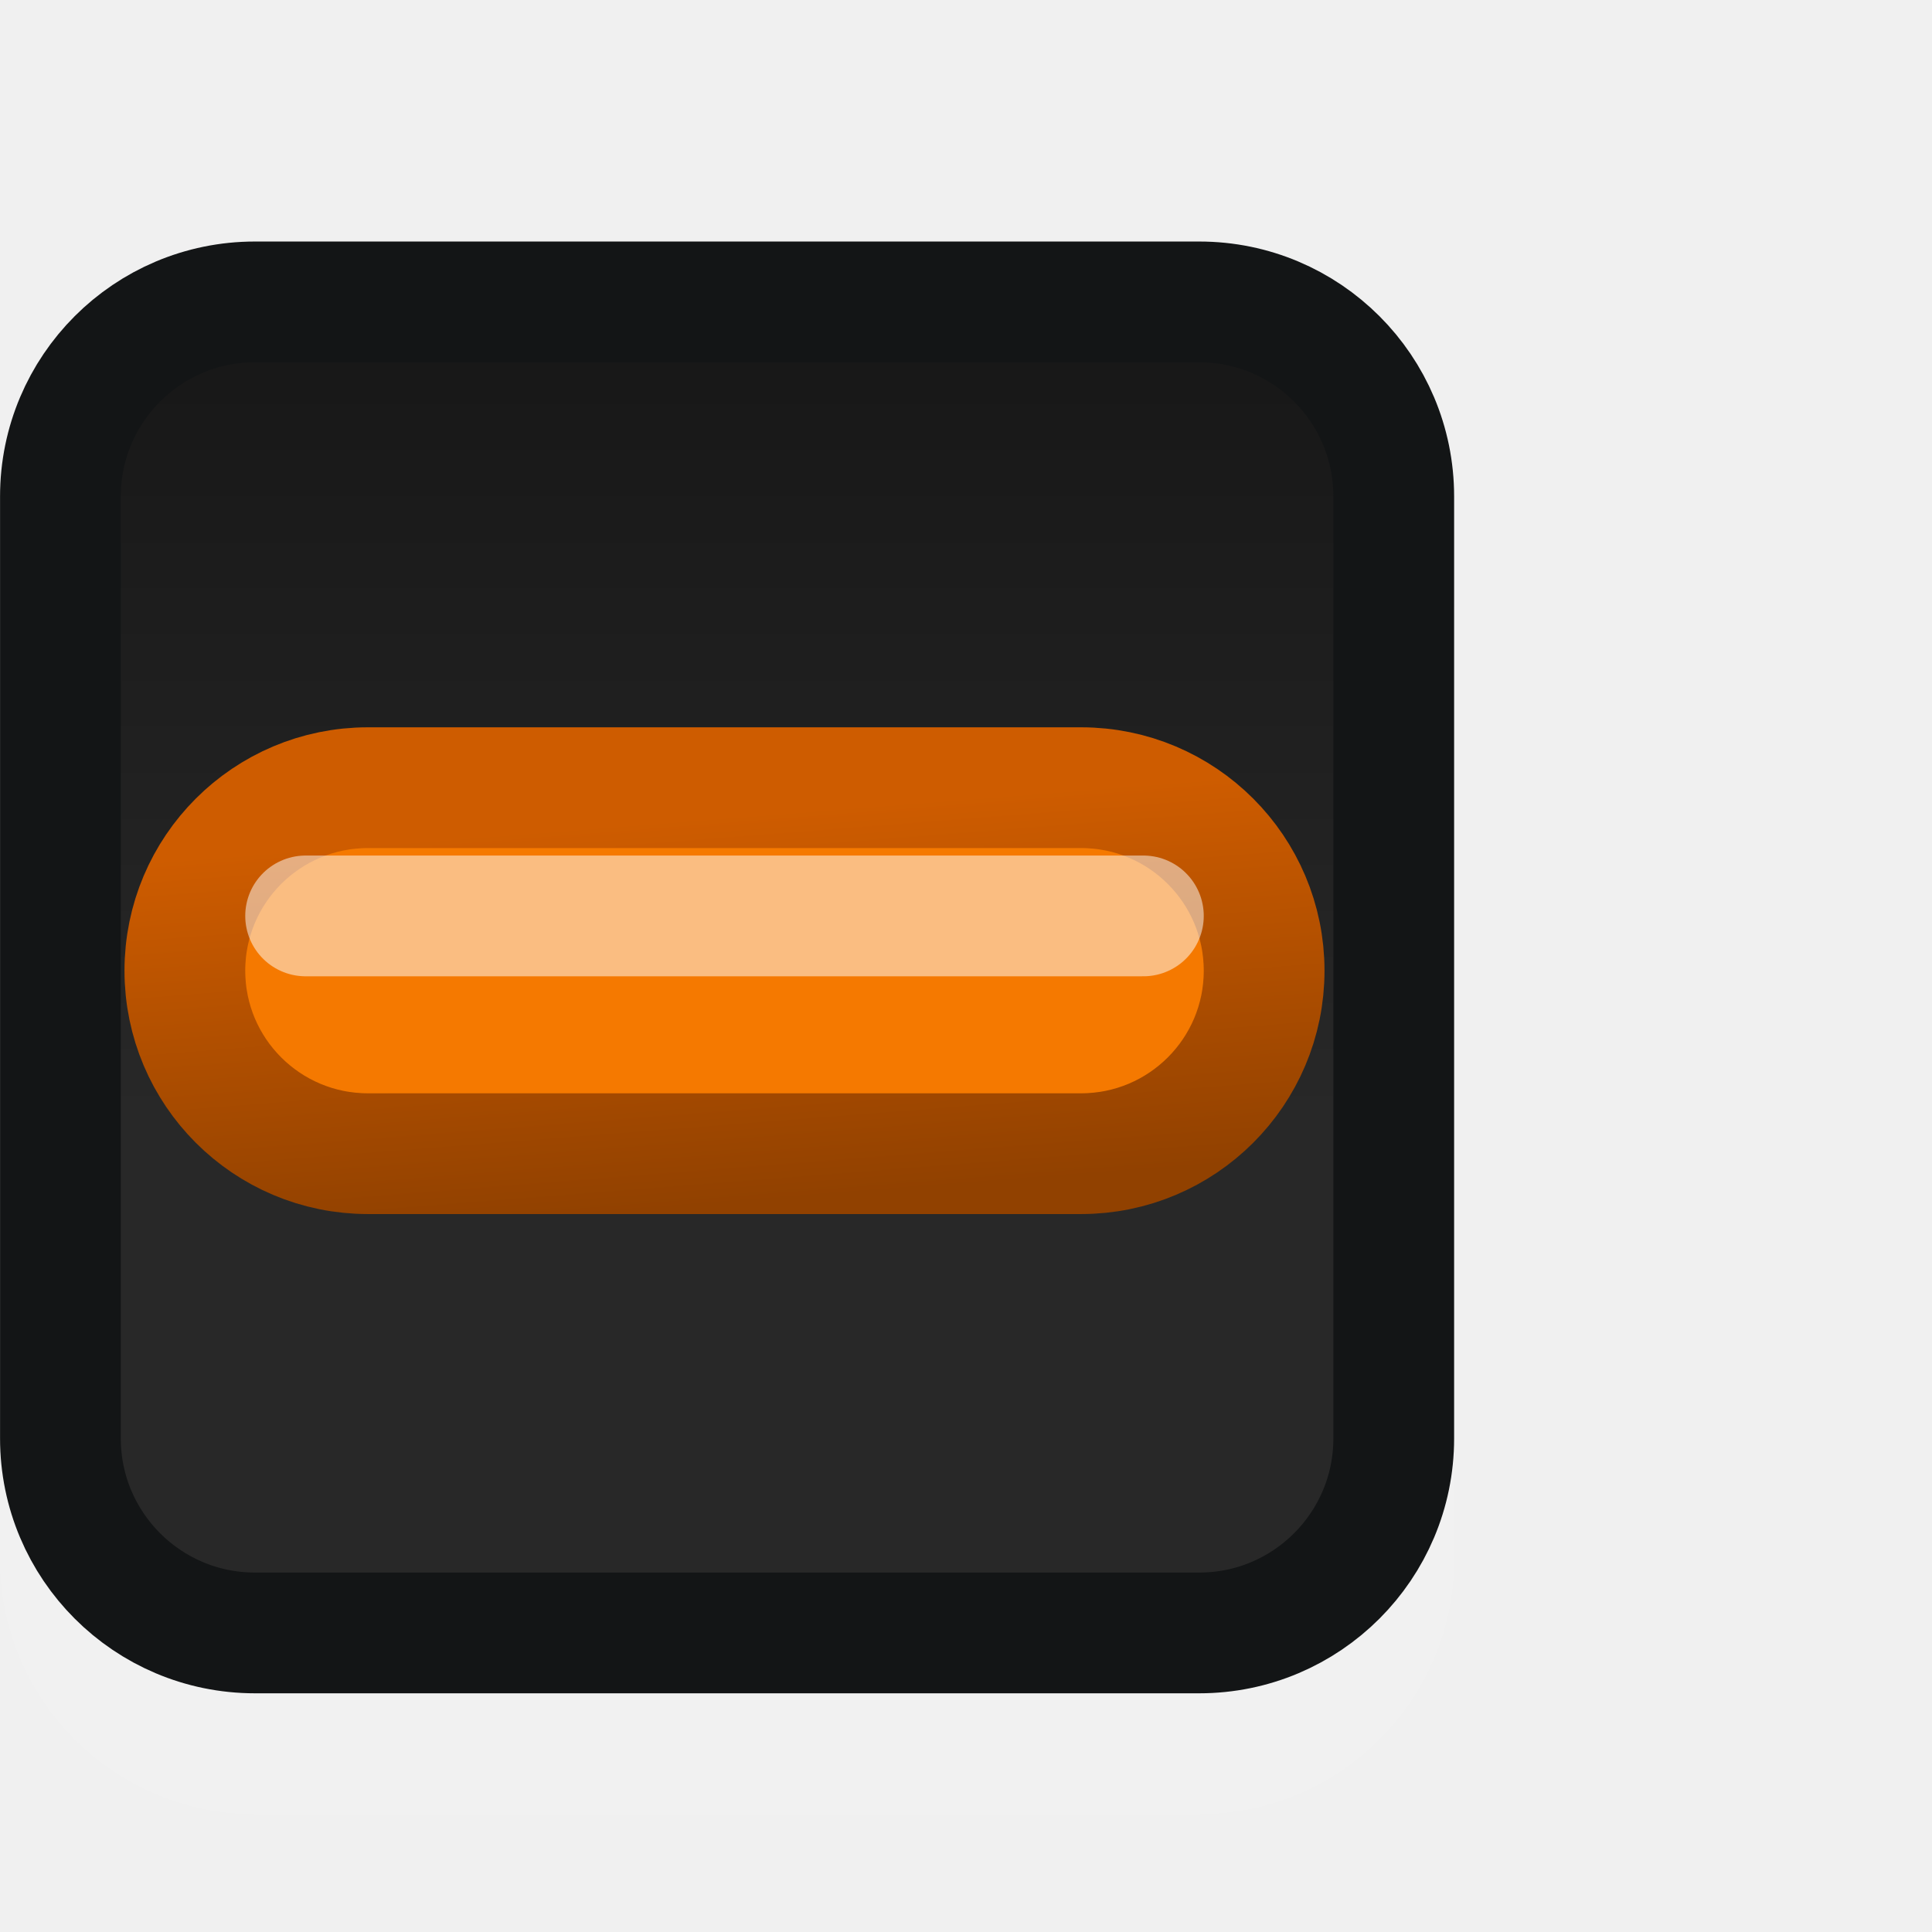
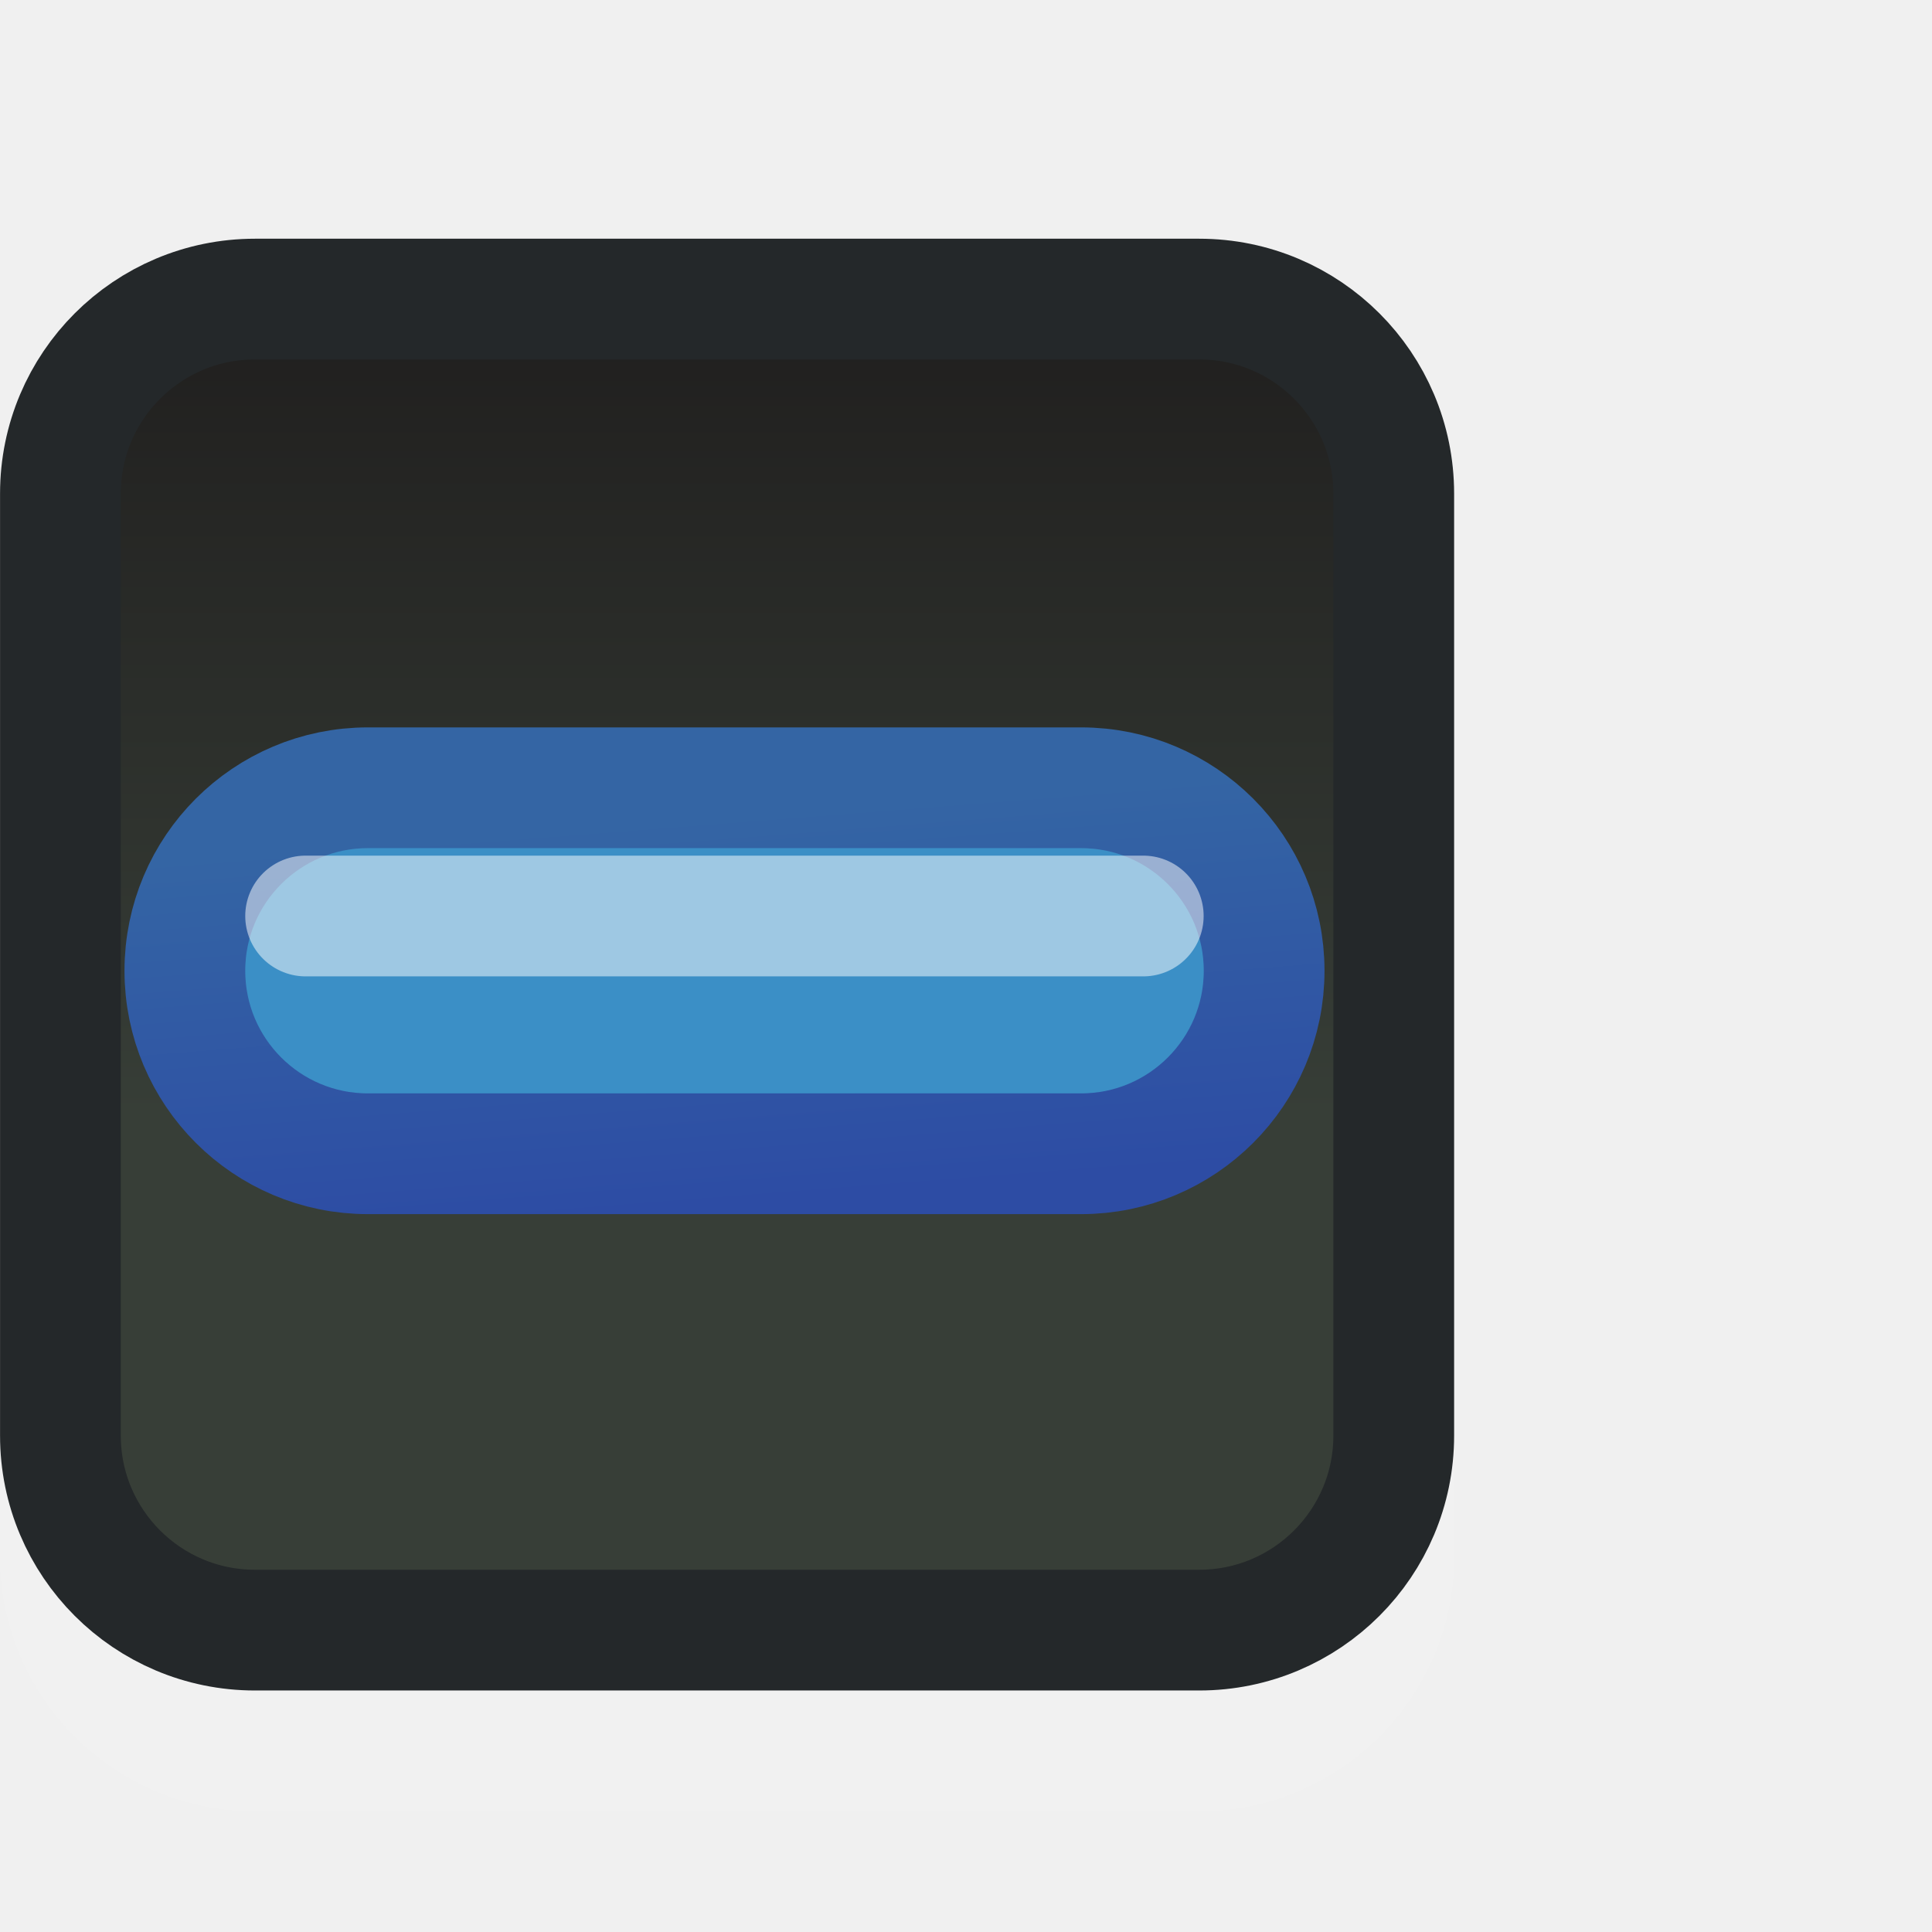
<svg xmlns="http://www.w3.org/2000/svg" xmlns:xlink="http://www.w3.org/1999/xlink" width="16" height="16" id="svg814" version="1.1">
  <defs id="defs816">
-     <linearGradient id="linearGradient7346">
-       <stop style="stop-color:#1969ba;stop-opacity:1" offset="0" id="stop7348" />
-       <stop style="stop-color:#145393;stop-opacity:1" offset="1" id="stop7350" />
-     </linearGradient>
    <linearGradient xlink:href="#linearGradient24133" id="linearGradient8394" gradientUnits="userSpaceOnUse" x1="1582.125" y1="201.987" x2="1580.531" y2="197.987" />
    <linearGradient id="linearGradient24133">
      <stop id="stop24135" offset="0" style="stop-color:#145393;stop-opacity:1;" />
      <stop id="stop24137" offset="1" style="stop-color:#1b6fc5;stop-opacity:1" />
    </linearGradient>
    <linearGradient xlink:href="#linearGradient10354-2" id="linearGradient8378" gradientUnits="userSpaceOnUse" gradientTransform="translate(-1609.993,-78.95843)" x1="1205.575" y1="-186.453" x2="1205.575" y2="-202.346" />
    <linearGradient id="linearGradient10354-2">
      <stop id="stop10356-2" offset="0" style="stop-color:#bcbfb8;stop-opacity:1" />
      <stop id="stop10358-2" offset="1" style="stop-color:#ffffff;stop-opacity:1" />
    </linearGradient>
    <linearGradient xlink:href="#linearGradient10332-5" id="linearGradient8380" gradientUnits="userSpaceOnUse" gradientTransform="matrix(0.8494121,0,0,0.8479429,-623.9841,-483.1639)" x1="260.925" y1="233.777" x2="260.925" y2="248.976" />
    <linearGradient id="linearGradient10332-5">
      <stop style="stop-color:#d3d7cf;stop-opacity:1" offset="0" id="stop10334-5" />
      <stop style="stop-color:#8f9985;stop-opacity:1" offset="1" id="stop10336-29" />
    </linearGradient>
    <linearGradient y2="-202.346" x2="1205.575" y1="-186.453" x1="1205.575" gradientTransform="translate(-1609.993,-78.95843)" gradientUnits="userSpaceOnUse" id="linearGradient3951" xlink:href="#linearGradient10354-2" />
    <linearGradient y2="248.976" x2="260.925" y1="233.777" x1="260.925" gradientTransform="matrix(0.8494121,0,0,0.8479429,-623.9841,-483.1639)" gradientUnits="userSpaceOnUse" id="linearGradient3953" xlink:href="#linearGradient10332-5" />
-     <linearGradient xlink:href="#linearGradient24133-1" id="linearGradient8394-1" gradientUnits="userSpaceOnUse" x1="1582.125" y1="201.987" x2="1580.531" y2="197.987" gradientTransform="translate(0,-20)" />
-     <linearGradient id="linearGradient24133-1">
-       <stop id="stop24135-6" offset="0" style="stop-color:#145393;stop-opacity:1;" />
-       <stop id="stop24137-2" offset="1" style="stop-color:#1b6fc5;stop-opacity:1" />
+     <linearGradient xlink:href="#linearGradient3859" id="linearGradient3977" gradientUnits="userSpaceOnUse" x1="-403.465" y1="-280.601" x2="-403.465" y2="-273.351" />
+     <linearGradient id="linearGradient3859">
+       <stop style="stop-color:#373e37;stop-opacity:1;" offset="0" id="stop3861" />
+       <stop style="stop-color:#1e1c1c;stop-opacity:1;" offset="1" id="stop3863" />
    </linearGradient>
-     <linearGradient xlink:href="#linearGradient24133-9" id="linearGradient8394-11" gradientUnits="userSpaceOnUse" x1="1582.125" y1="201.987" x2="1580.531" y2="197.987" />
-     <linearGradient id="linearGradient24133-9">
-       <stop id="stop24135-1" offset="0" style="stop-color:#145393;stop-opacity:1;" />
-       <stop id="stop24137-3" offset="1" style="stop-color:#1b6fc5;stop-opacity:1" />
+     <linearGradient id="linearGradient3979">
+       <stop style="stop-color:#3465a4;stop-opacity:1;" offset="0" id="stop3981" />
+       <stop style="stop-color:#2d4ca4;stop-opacity:1;" offset="1" id="stop3983" />
    </linearGradient>
-     <linearGradient xlink:href="#linearGradient7346" id="linearGradient7352" x1="5.656" y1="6.391" x2="5.656" y2="9.828" gradientUnits="userSpaceOnUse" />
-     <linearGradient xlink:href="#linearGradient3859-9" id="linearGradient4677-3" gradientUnits="userSpaceOnUse" x1="-403.465" y1="-280.601" x2="-403.465" y2="-273.351" />
-     <linearGradient id="linearGradient3859-9">
-       <stop style="stop-color:#282828;stop-opacity:1;" offset="0" id="stop3861-9" />
-       <stop style="stop-color:#151515;stop-opacity:1" offset="1" id="stop3863-5" />
+     <linearGradient id="linearGradient4123">
+       <stop style="stop-color:#18366f;stop-opacity:1;" offset="0" id="stop4125" />
+       <stop style="stop-color:#386cb0;stop-opacity:1;" offset="1" id="stop4127" />
    </linearGradient>
    <linearGradient xlink:href="#linearGradient4655-7" id="linearGradient4661-4" x1="6.855" y1="6.667" x2="7.105" y2="9.861" gradientUnits="userSpaceOnUse" />
    <linearGradient id="linearGradient4655-7">
-       <stop style="stop-color:#ce5c00;stop-opacity:1;" offset="0" id="stop4657-9" />
-       <stop style="stop-color:#914100;stop-opacity:1" offset="1" id="stop4659-9" />
+       <stop style="stop-color:#3465a4;stop-opacity:1;" offset="0" id="stop4657-9" />
+       <stop style="stop-color:#2d4ca4;stop-opacity:1;" offset="1" id="stop4659-9" />
    </linearGradient>
+     <linearGradient gradientTransform="translate(-2.5003107e-4,1036.386)" y2="9.861" x2="7.105" y1="6.667" x1="6.855" gradientUnits="userSpaceOnUse" id="linearGradient14037" xlink:href="#linearGradient4655-7" />
  </defs>
  <g id="layer1" transform="translate(0,-1036.362)">
-     <g transform="translate(-1.7396303e-6,0.02325995)" id="layer1-3">
-       <g style="enable-background:new" id="g16853-5" transform="translate(410.0074,765)" />
-       <g id="g4663-3" transform="translate(-3.0064635e-6,4.0976101e-7)">
-         <g transform="translate(410.0074,765)" id="g4665-1" style="enable-background:new">
-           <rect ry="1.611" rx="1.611" y="-285.862" x="-409.507" height="11.023" width="11.042" id="rect5052" style="opacity:0.1;color:#000000;fill:none;stroke:#ffffff;stroke-width:1;stroke-linecap:butt;stroke-linejoin:miter;stroke-miterlimit:4;stroke-opacity:1;stroke-dasharray:none;stroke-dashoffset:0;marker:none;visibility:visible;display:inline;overflow:visible;enable-background:accumulate" transform="scale(1,-1)" />
-           <rect transform="scale(1,-1)" style="color:#000000;fill:url(#linearGradient4677-3);fill-opacity:1;fill-rule:nonzero;stroke:#131516;stroke-width:1;stroke-opacity:1;marker:none;visibility:visible;display:inline;overflow:visible;enable-background:accumulate" id="rect4667-0" width="11.042" height="11.023" x="-409.507" y="-284.862" rx="1.611" ry="1.611" />
-         </g>
-         <g transform="translate(-1568.993,841)" id="g4669-6" style="display:inline;enable-background:new" />
+     <g id="layer1-9">
+       <g style="enable-background:new" id="g16853" transform="translate(410.0074,765)">
+         <rect transform="scale(1,-1)" style="opacity:0.1;color:#000000;fill:none;stroke:#ffffff;stroke-width:1;stroke-opacity:1;marker:none;visibility:visible;display:inline;overflow:visible;enable-background:accumulate" id="rect5025" width="11.042" height="11.023" x="-409.507" y="-285.862" rx="1.611" ry="1.611" />
+         <rect ry="1.611" rx="1.611" y="-284.862" x="-409.507" height="11.023" width="11.042" id="rect6506" style="color:#000000;fill:url(#linearGradient3977);fill-opacity:1;fill-rule:nonzero;stroke:#24282a;stroke-width:1;stroke-opacity:1;marker:none;visibility:visible;display:inline;overflow:visible;enable-background:accumulate" transform="scale(1,-1)" />
      </g>
-       <rect ry="1.516" rx="1.516" transform="translate(0,1036.362)" y="6.5" x="1.531" height="3.031" width="8.938" id="rect5494" style="color:#000000;fill:#f57900;fill-opacity:1;fill-rule:nonzero;stroke:url(#linearGradient4661-4);stroke-width:1;stroke-linecap:square;stroke-linejoin:round;stroke-miterlimit:4;stroke-opacity:1;stroke-dasharray:none;stroke-dashoffset:113.359;marker:none;visibility:visible;display:inline;overflow:visible;enable-background:accumulate" />
-       <path transform="translate(0,1036.362)" id="path5496" d="m 2.531,7.562 6.938,0" style="opacity:0.504;fill:none;stroke:#ffffff;stroke-width:1px;stroke-linecap:round;stroke-linejoin:miter;stroke-opacity:1" />
+       <g style="display:inline;enable-background:new" id="g24757" transform="translate(-1568.993,841)" />
    </g>
+     <rect ry="1.516" rx="1.516" y="1042.886" x="1.531" height="3.031" width="8.938" id="rect5494" style="color:#000000;fill:#3b8fc6;fill-opacity:1;fill-rule:nonzero;stroke:url(#linearGradient14037);stroke-width:1;stroke-linecap:square;stroke-linejoin:round;stroke-miterlimit:4;stroke-opacity:1;stroke-dasharray:none;stroke-dashoffset:113.359;marker:none;visibility:visible;display:inline;overflow:visible;enable-background:accumulate" />
+     <path id="path5496" d="m 2.531,1043.948 6.937,0" style="opacity:0.504;fill:none;stroke:#ffffff;stroke-width:1px;stroke-linecap:round;stroke-linejoin:miter;stroke-opacity:1" />
  </g>
</svg>
